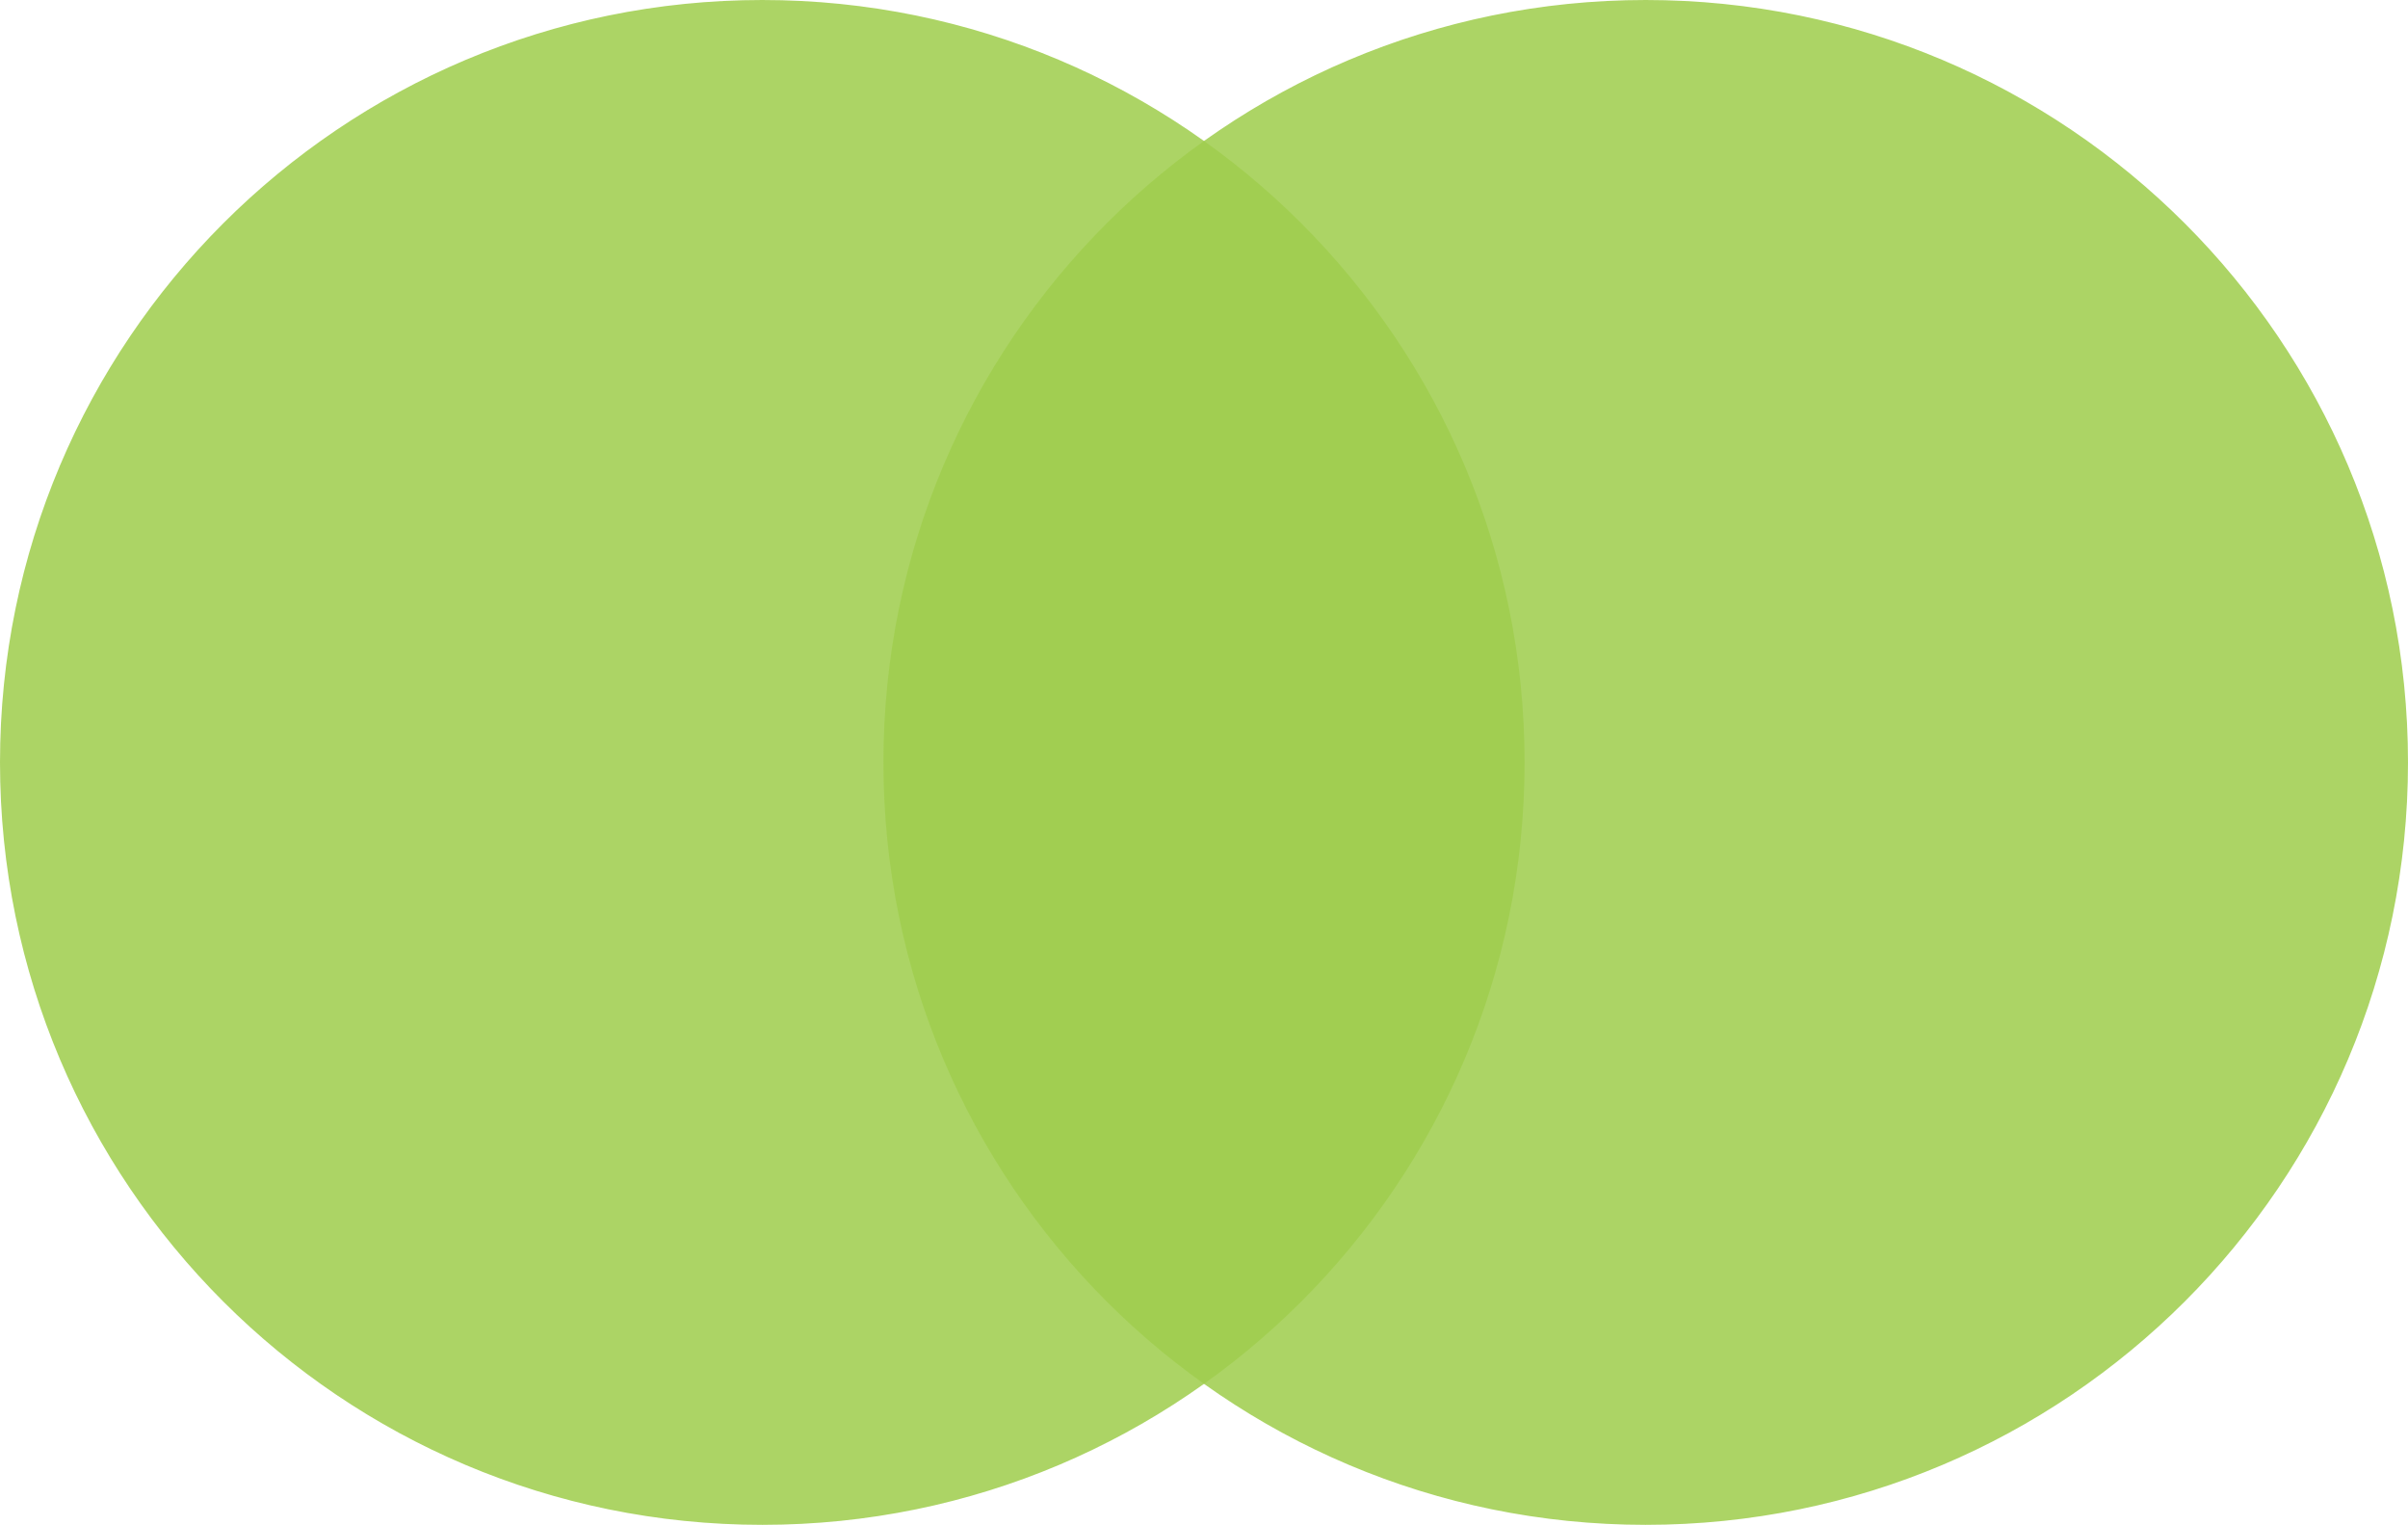
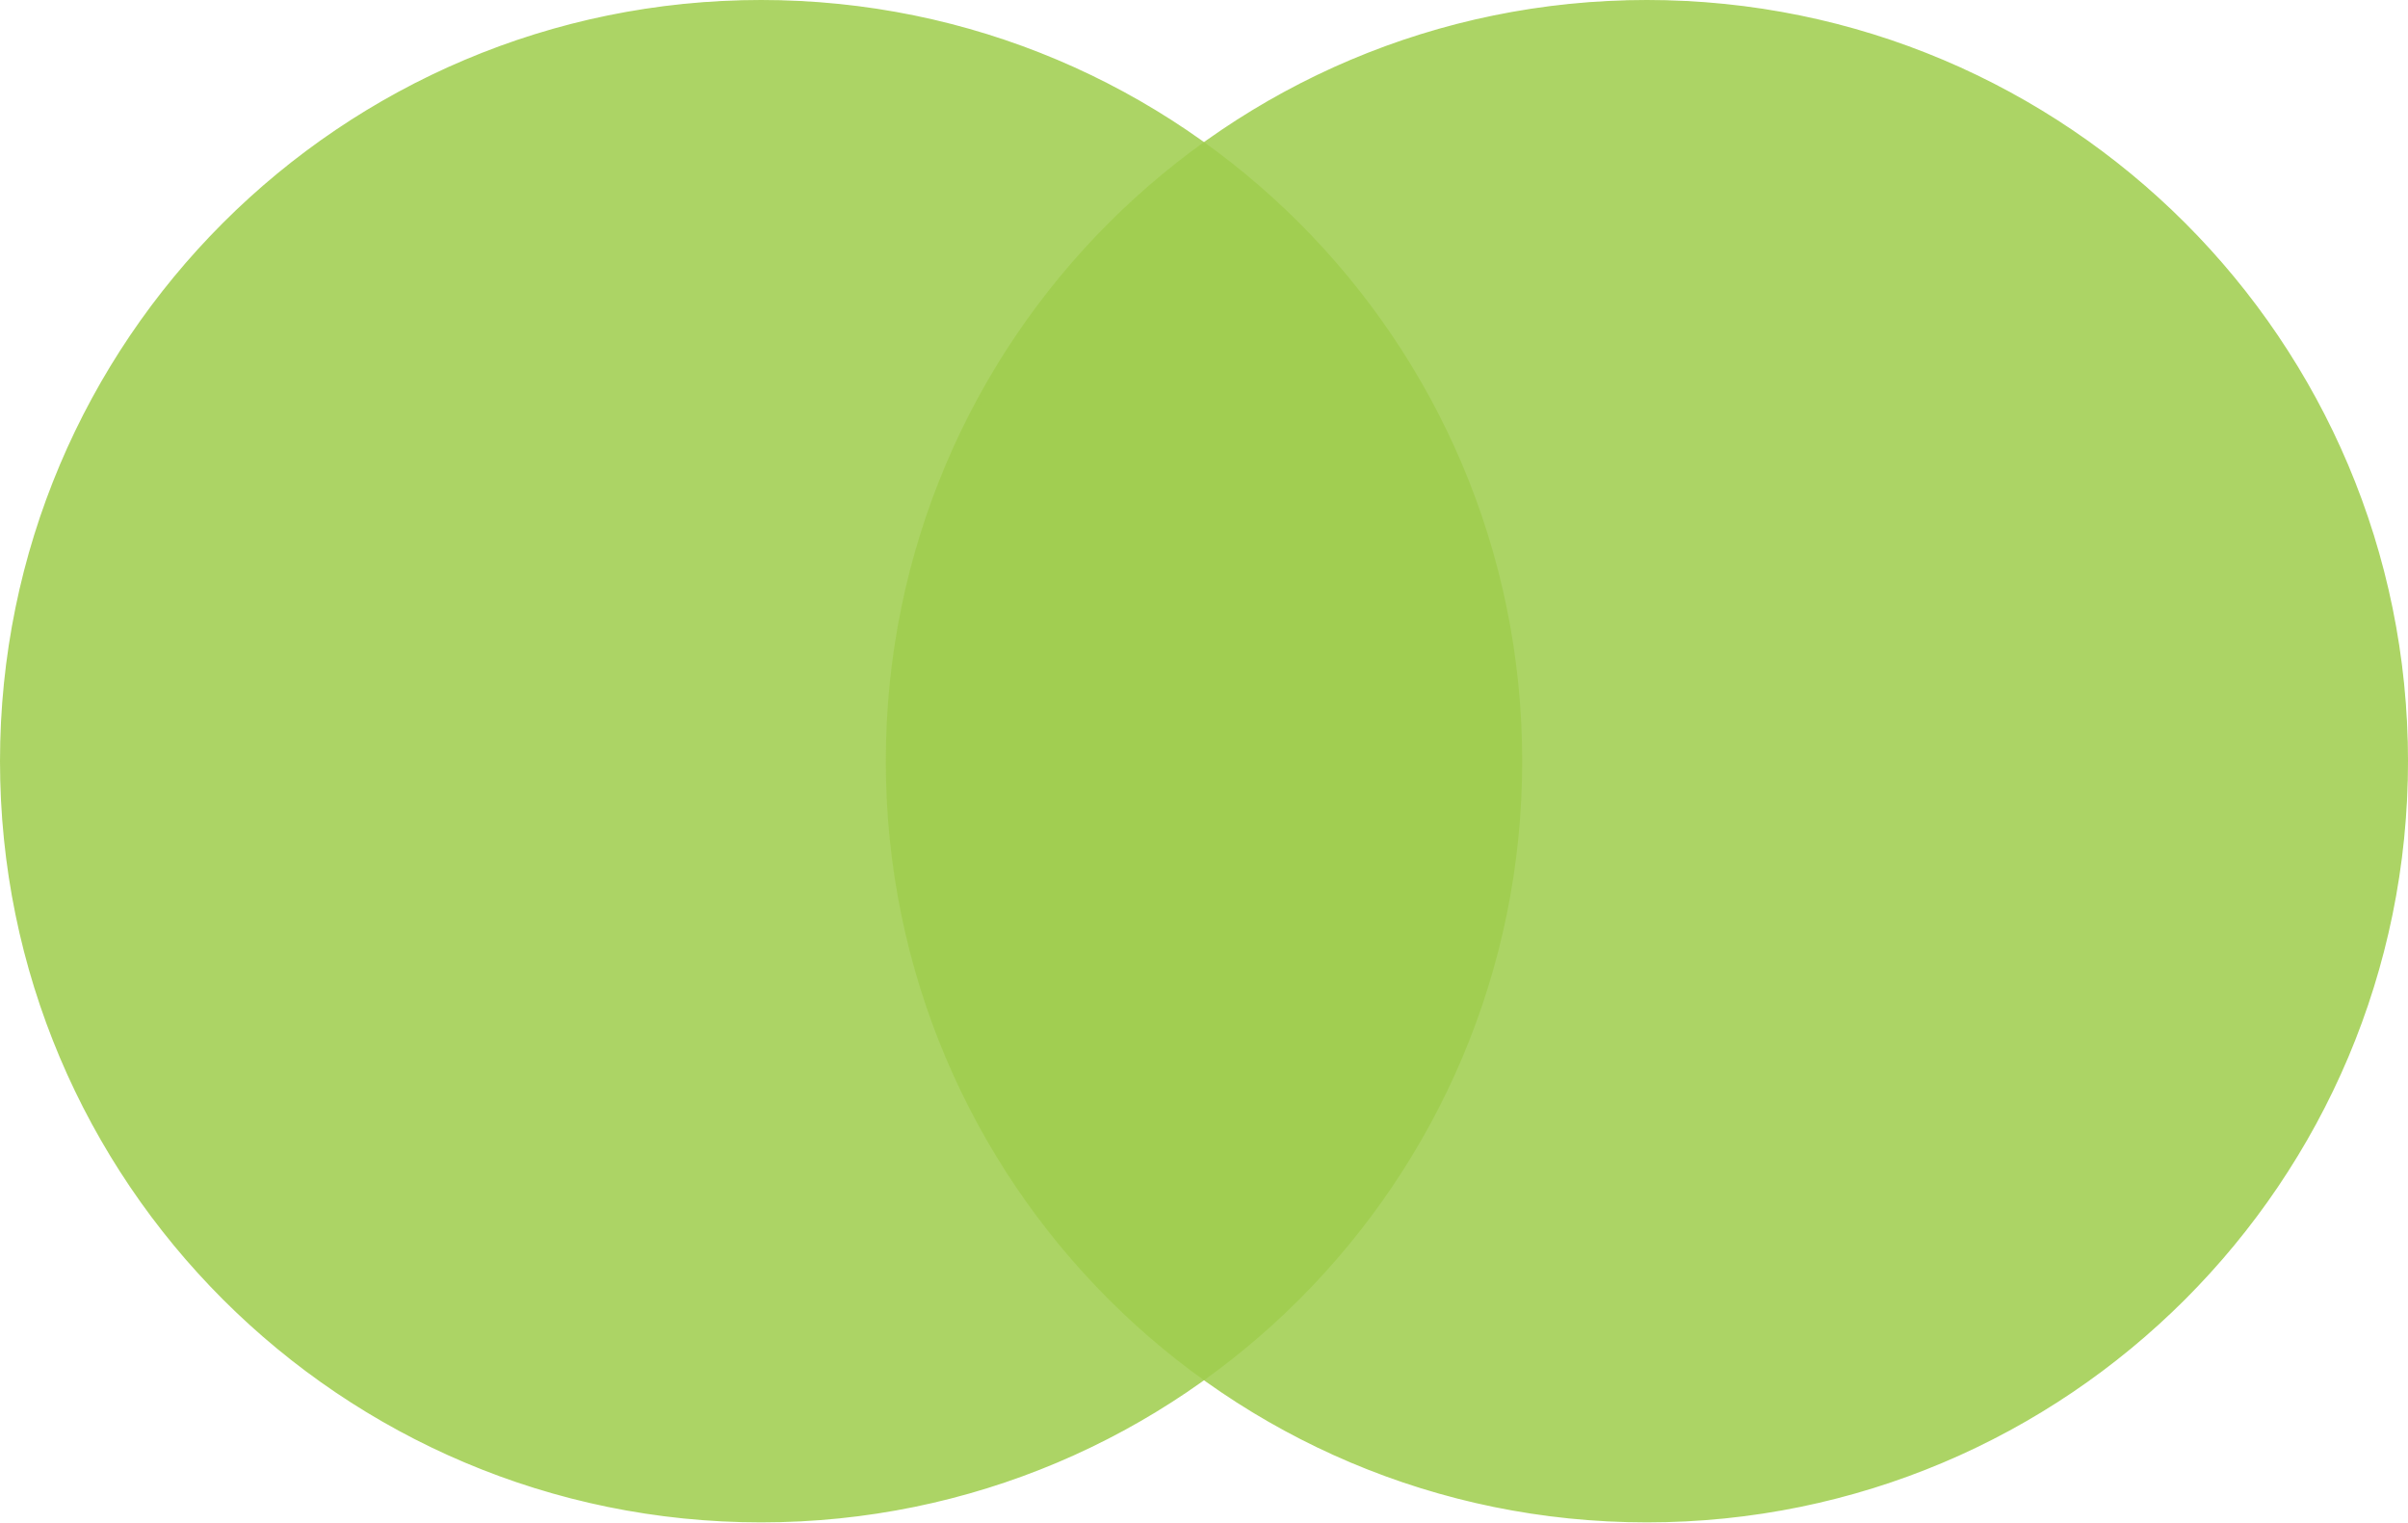
- <svg xmlns="http://www.w3.org/2000/svg" id="Layer_1" data-name="Layer 1" viewBox="0 0 676 428">
+ <svg xmlns="http://www.w3.org/2000/svg" id="Layer_1" data-name="Layer 1" viewBox="0 0 1201.88 759.76">
  <defs>
    <style>.cls-1{opacity:0.87;}.cls-2{fill:#a0ce4e;}</style>
  </defs>
  <g class="cls-1">
-     <circle class="cls-2" cx="214" cy="214" r="213.5" />
-     <path class="cls-2" d="M560,196a212.31,212.31,0,1,1-82.91,16.74A211.6,211.6,0,0,1,560,196m0-1c-118.19,0-214,95.81-214,214s95.81,214,214,214,214-95.81,214-214S678.19,195,560,195Z" transform="translate(-346 -195)" />
+     <path class="cls-2" d="M383,763.38A379.48,379.48,0,0,1,235.33,34.43,379.48,379.48,0,0,1,530.67,733.57,377,377,0,0,1,383,763.38Z" transform="translate(-3.12 -4.12)" />
+     <path class="cls-2" d="M383,5.12a379,379,0,0,1,147.48,728,379,379,0,0,1-295-698.22A376.63,376.63,0,0,1,383,5.12m0-1C173.2,4.12,3.12,174.2,3.12,384S173.2,763.88,383,763.88,762.88,593.8,762.88,384,592.8,4.12,383,4.12Z" transform="translate(-3.12 -4.12)" />
  </g>
  <g class="cls-1">
-     <circle class="cls-2" cx="462" cy="214" r="213.5" />
-     <path class="cls-2" d="M808,196a212.31,212.31,0,1,1-82.91,16.74A211.6,211.6,0,0,1,808,196m0-1c-118.19,0-214,95.81-214,214s95.81,214,214,214,214-95.81,214-214S926.19,195,808,195Z" transform="translate(-346 -195)" />
+     <path class="cls-2" d="M825.12,763.38A379.48,379.48,0,0,1,677.45,34.43,379.48,379.48,0,0,1,972.79,733.57,377.06,377.06,0,0,1,825.12,763.38Z" transform="translate(-3.12 -4.12)" />
+     <path class="cls-2" d="M825.12,5.12a379,379,0,0,1,147.48,728,379,379,0,0,1-295-698.22A376.63,376.63,0,0,1,825.12,5.12m0-1C615.32,4.12,445.24,174.2,445.24,384S615.32,763.88,825.12,763.88,1205,593.8,1205,384,1034.92,4.12,825.12,4.12Z" transform="translate(-3.12 -4.12)" />
  </g>
</svg>
